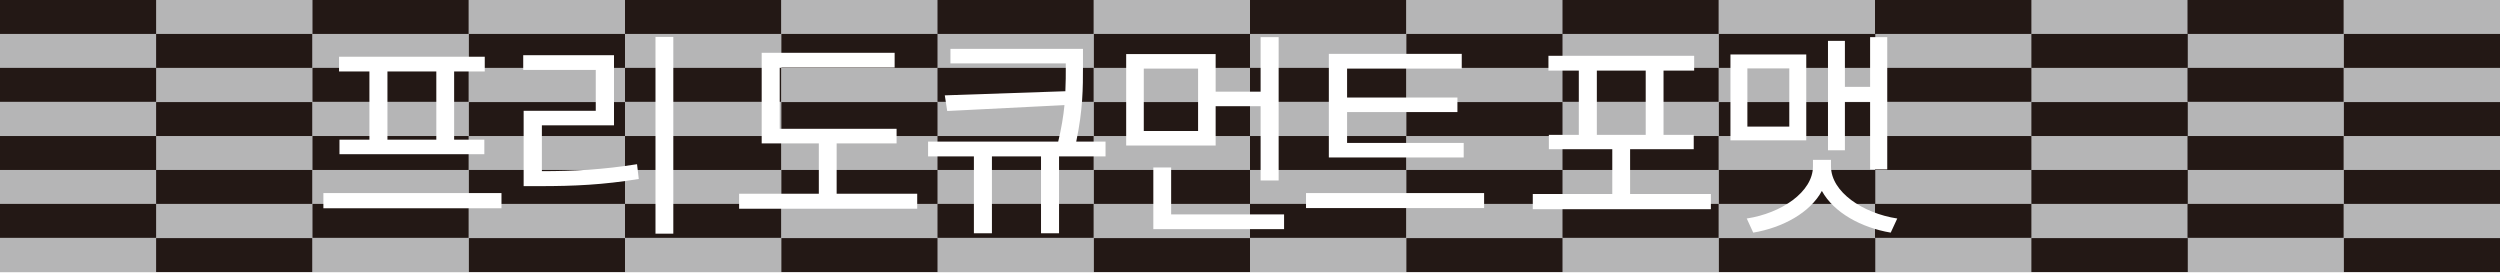
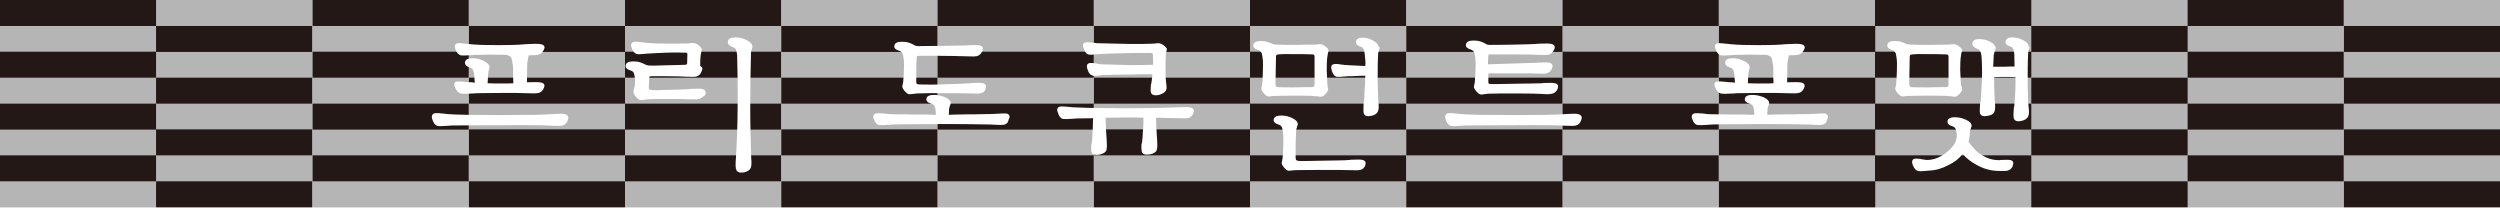
- <svg xmlns="http://www.w3.org/2000/svg" version="1.1" id="_레이어_2" x="0px" y="0px" viewBox="0 0 920.8 100.2" style="enable-background:new 0 0 920.8 100.2;" xml:space="preserve">
+ <svg xmlns="http://www.w3.org/2000/svg" version="1.1" id="_레이어_2" x="0px" y="0px" viewBox="0 0 1030 85.4" style="enable-background:new 0 0 1030 85.4;" xml:space="preserve">
  <style type="text/css">
	.st0{fill:#B5B5B6;}
	.st1{fill:#231815;}
- 	.st2{fill:#FFFFFF;}
- 	.st3{font-family:'H2ta2M';}
- 	.st4{font-size:80px;}
- 	.st5{letter-spacing:-4;}
+ 	.st2{enable-background:new    ;}
+ 	.st3{fill:#FFFFFF;}
</style>
  <g id="_레이어_1-2">
-     <rect x="0" class="st0" width="920.8" height="100.2" />
+     <rect class="st0" width="1030" height="85.4" />
    <g>
      <g>
-         <rect y="50.1" class="st1" width="57.5" height="12.5" />
-         <rect x="57.5" y="62.6" class="st1" width="57.5" height="12.5" />
+         <rect y="42.7" class="st1" width="64.3" height="10.7" />
+         <rect x="64.3" y="53.3" class="st1" width="64.3" height="10.7" />
      </g>
      <g>
-         <rect x="115.1" y="50.1" class="st1" width="57.5" height="12.5" />
-         <rect x="172.7" y="62.6" class="st1" width="57.5" height="12.5" />
+         <rect x="128.8" y="42.7" class="st1" width="64.3" height="10.7" />
+         <rect x="193.2" y="53.3" class="st1" width="64.3" height="10.7" />
      </g>
      <g>
-         <rect y="25" class="st1" width="57.5" height="12.5" />
-         <rect x="57.5" y="37.6" class="st1" width="57.5" height="12.5" />
+         <rect y="21.3" class="st1" width="64.3" height="10.7" />
+         <rect x="64.3" y="32" class="st1" width="64.3" height="10.7" />
      </g>
      <g>
-         <rect x="115.1" y="25" class="st1" width="57.5" height="12.5" />
-         <rect x="172.7" y="37.6" class="st1" width="57.5" height="12.5" />
+         <rect x="128.8" y="21.3" class="st1" width="64.3" height="10.7" />
+         <rect x="193.2" y="32" class="st1" width="64.3" height="10.7" />
      </g>
      <g>
-         <rect y="0" class="st1" width="57.5" height="12.5" />
-         <rect x="57.5" y="12.5" class="st1" width="57.5" height="12.5" />
+         <rect class="st1" width="64.3" height="10.7" />
+         <rect x="64.3" y="10.7" class="st1" width="64.3" height="10.7" />
      </g>
      <g>
-         <rect x="115.1" y="0" class="st1" width="57.5" height="12.5" />
-         <rect x="172.7" y="12.5" class="st1" width="57.5" height="12.5" />
+         <rect x="128.8" class="st1" width="64.3" height="10.7" />
+         <rect x="193.2" y="10.7" class="st1" width="64.3" height="10.7" />
      </g>
      <g>
-         <rect y="75.1" class="st1" width="57.5" height="12.5" />
-         <rect x="57.5" y="87.7" class="st1" width="57.5" height="12.5" />
+         <rect y="64" class="st1" width="64.3" height="10.7" />
+         <rect x="64.3" y="74.7" class="st1" width="64.3" height="10.7" />
      </g>
      <g>
-         <rect x="115.1" y="75.1" class="st1" width="57.5" height="12.5" />
-         <rect x="172.7" y="87.7" class="st1" width="57.5" height="12.5" />
+         <rect x="128.8" y="64" class="st1" width="64.3" height="10.7" />
+         <rect x="193.2" y="74.7" class="st1" width="64.3" height="10.7" />
      </g>
      <g>
-         <rect x="230.2" y="50.1" class="st1" width="57.5" height="12.5" />
-         <rect x="287.8" y="62.6" class="st1" width="57.5" height="12.5" />
+         <rect x="257.5" y="42.7" class="st1" width="64.3" height="10.7" />
+         <rect x="321.9" y="53.3" class="st1" width="64.3" height="10.7" />
      </g>
      <g>
-         <rect x="345.3" y="50.1" class="st1" width="57.5" height="12.5" />
-         <rect x="402.9" y="62.6" class="st1" width="57.5" height="12.5" />
+         <rect x="386.3" y="42.7" class="st1" width="64.3" height="10.7" />
+         <rect x="450.7" y="53.3" class="st1" width="64.3" height="10.7" />
      </g>
      <g>
-         <rect x="230.2" y="25" class="st1" width="57.5" height="12.5" />
-         <rect x="287.8" y="37.6" class="st1" width="57.5" height="12.5" />
+         <rect x="257.5" y="21.3" class="st1" width="64.3" height="10.7" />
+         <rect x="321.9" y="32" class="st1" width="64.3" height="10.7" />
      </g>
      <g>
-         <rect x="345.3" y="25" class="st1" width="57.5" height="12.5" />
-         <rect x="402.9" y="37.6" class="st1" width="57.5" height="12.5" />
+         <rect x="386.3" y="21.3" class="st1" width="64.3" height="10.7" />
+         <rect x="450.7" y="32" class="st1" width="64.3" height="10.7" />
      </g>
      <g>
-         <rect x="230.2" y="0" class="st1" width="57.5" height="12.5" />
-         <rect x="287.8" y="12.5" class="st1" width="57.5" height="12.5" />
+         <rect x="257.5" class="st1" width="64.3" height="10.7" />
+         <rect x="321.9" y="10.7" class="st1" width="64.3" height="10.7" />
      </g>
      <g>
-         <rect x="345.3" y="0" class="st1" width="57.5" height="12.5" />
-         <rect x="402.9" y="12.5" class="st1" width="57.5" height="12.5" />
+         <rect x="386.3" class="st1" width="64.3" height="10.7" />
+         <rect x="450.7" y="10.7" class="st1" width="64.3" height="10.7" />
      </g>
      <g>
-         <rect x="230.2" y="75.1" class="st1" width="57.5" height="12.5" />
-         <rect x="287.8" y="87.7" class="st1" width="57.5" height="12.5" />
+         <rect x="257.5" y="64" class="st1" width="64.3" height="10.7" />
+         <rect x="321.9" y="74.7" class="st1" width="64.3" height="10.7" />
      </g>
      <g>
-         <rect x="345.3" y="75.1" class="st1" width="57.5" height="12.5" />
-         <rect x="402.9" y="87.7" class="st1" width="57.5" height="12.5" />
+         <rect x="386.3" y="64" class="st1" width="64.3" height="10.7" />
+         <rect x="450.7" y="74.7" class="st1" width="64.3" height="10.7" />
      </g>
      <g>
-         <rect x="460.4" y="50.1" class="st1" width="57.5" height="12.5" />
-         <rect x="518" y="62.6" class="st1" width="57.5" height="12.5" />
+         <rect x="515" y="42.7" class="st1" width="64.3" height="10.7" />
+         <rect x="579.4" y="53.3" class="st1" width="64.3" height="10.7" />
      </g>
      <g>
-         <rect x="575.5" y="50.1" class="st1" width="57.5" height="12.5" />
-         <rect x="633.1" y="62.6" class="st1" width="57.6" height="12.5" />
+         <rect x="643.8" y="42.7" class="st1" width="64.3" height="10.7" />
+         <rect x="708.2" y="53.3" class="st1" width="64.4" height="10.7" />
      </g>
      <g>
-         <rect x="460.4" y="25" class="st1" width="57.5" height="12.5" />
-         <rect x="518" y="37.6" class="st1" width="57.5" height="12.5" />
+         <rect x="515" y="21.3" class="st1" width="64.3" height="10.7" />
+         <rect x="579.4" y="32" class="st1" width="64.3" height="10.7" />
      </g>
      <g>
-         <rect x="575.5" y="25" class="st1" width="57.5" height="12.5" />
-         <rect x="633.1" y="37.6" class="st1" width="57.6" height="12.5" />
+         <rect x="643.8" y="21.3" class="st1" width="64.3" height="10.7" />
+         <rect x="708.2" y="32" class="st1" width="64.4" height="10.7" />
      </g>
      <g>
-         <rect x="460.4" y="0" class="st1" width="57.5" height="12.5" />
-         <rect x="518" y="12.5" class="st1" width="57.5" height="12.5" />
+         <rect x="515" class="st1" width="64.3" height="10.7" />
+         <rect x="579.4" y="10.7" class="st1" width="64.3" height="10.7" />
      </g>
      <g>
-         <rect x="575.5" y="0" class="st1" width="57.5" height="12.5" />
-         <rect x="633.1" y="12.5" class="st1" width="57.6" height="12.5" />
+         <rect x="643.8" class="st1" width="64.3" height="10.7" />
+         <rect x="708.2" y="10.7" class="st1" width="64.4" height="10.7" />
      </g>
      <g>
-         <rect x="460.4" y="75.1" class="st1" width="57.5" height="12.5" />
-         <rect x="518" y="87.7" class="st1" width="57.5" height="12.5" />
+         <rect x="515" y="64" class="st1" width="64.3" height="10.7" />
+         <rect x="579.4" y="74.7" class="st1" width="64.3" height="10.7" />
      </g>
      <g>
-         <rect x="575.5" y="75.1" class="st1" width="57.5" height="12.5" />
-         <rect x="633.1" y="87.7" class="st1" width="57.6" height="12.5" />
+         <rect x="643.8" y="64" class="st1" width="64.3" height="10.7" />
+         <rect x="708.2" y="74.7" class="st1" width="64.4" height="10.7" />
      </g>
      <g>
-         <rect x="690.6" y="50.1" class="st1" width="57.6" height="12.5" />
-         <rect x="748.2" y="62.6" class="st1" width="57.6" height="12.5" />
+         <rect x="772.5" y="42.7" class="st1" width="64.4" height="10.7" />
+         <rect x="836.9" y="53.3" class="st1" width="64.4" height="10.7" />
      </g>
      <g>
-         <rect x="805.7" y="50.1" class="st1" width="57.5" height="12.5" />
-         <rect x="863.3" y="62.6" class="st1" width="57.5" height="12.5" />
+         <rect x="901.3" y="42.7" class="st1" width="64.3" height="10.7" />
+         <rect x="965.7" y="53.3" class="st1" width="64.3" height="10.7" />
      </g>
      <g>
-         <rect x="690.6" y="25" class="st1" width="57.6" height="12.5" />
-         <rect x="748.2" y="37.6" class="st1" width="57.6" height="12.5" />
+         <rect x="772.5" y="21.3" class="st1" width="64.4" height="10.7" />
+         <rect x="836.9" y="32" class="st1" width="64.4" height="10.7" />
      </g>
      <g>
-         <rect x="805.7" y="25" class="st1" width="57.5" height="12.5" />
-         <rect x="863.3" y="37.6" class="st1" width="57.5" height="12.5" />
+         <rect x="901.3" y="21.3" class="st1" width="64.3" height="10.7" />
+         <rect x="965.7" y="32" class="st1" width="64.3" height="10.7" />
      </g>
      <g>
-         <rect x="690.6" y="0" class="st1" width="57.6" height="12.5" />
-         <rect x="748.2" y="12.5" class="st1" width="57.6" height="12.5" />
+         <rect x="772.5" class="st1" width="64.4" height="10.7" />
+         <rect x="836.9" y="10.7" class="st1" width="64.4" height="10.7" />
      </g>
      <g>
-         <rect x="805.7" y="0" class="st1" width="57.5" height="12.5" />
-         <rect x="863.3" y="12.5" class="st1" width="57.5" height="12.5" />
+         <rect x="901.3" class="st1" width="64.3" height="10.7" />
+         <rect x="965.7" y="10.7" class="st1" width="64.3" height="10.7" />
      </g>
      <g>
-         <rect x="690.6" y="75.1" class="st1" width="57.6" height="12.5" />
-         <rect x="748.2" y="87.7" class="st1" width="57.6" height="12.5" />
+         <rect x="772.5" y="64" class="st1" width="64.4" height="10.7" />
+         <rect x="836.9" y="74.7" class="st1" width="64.4" height="10.7" />
      </g>
      <g>
-         <rect x="805.7" y="75.1" class="st1" width="57.5" height="12.5" />
-         <rect x="863.3" y="87.7" class="st1" width="57.5" height="12.5" />
+         <rect x="901.3" y="64" class="st1" width="64.3" height="10.7" />
+         <rect x="965.7" y="74.7" class="st1" width="64.3" height="10.7" />
      </g>
    </g>
-     <text transform="matrix(1 0 0 1 115.1098 79.7599)" class="st2 st3 st4 st5">프리 도큐먼트 포맷</text>
+     <g class="st2">
+       <path class="st3" d="M231.8,51.7c-0.7,0.2-2.2,0.2-4.3,0.1c-3-0.2-9.9-0.3-20.6-0.2c-9.9,0-16.8,0.1-20.8,0.1l-1.2,0.1    c-2.4,0.2-4,0.2-4.6,0.1c-0.8-0.2-1.5-0.9-2-2.2c-0.7-1.7-0.4-2.7,0.7-3c0.7-0.2,1.9-0.1,3.7,0.1l1.7,0.2    c3.7,0.3,11.1,0.4,22.1,0.4c10.7,0,17.7-0.1,21-0.4c2.7-0.2,4.4-0.2,5.2,0c1.4,0.4,1.8,1.2,1.2,2.6    C233.5,50.8,232.7,51.4,231.8,51.7z M201.1,22.5c-1.8,0.1-3.7,0.1-5.7,0.1l-0.7,0.1c-2.6,0.2-4.2,0.2-4.9,0.1    c-0.9-0.3-1.6-1-2.1-2.3c-0.6-1.5-0.4-2.3,0.6-2.6c0.6-0.2,1.8-0.1,3.6,0.1l1.8,0.2c2.9,0.3,6.9,0.4,11.7,0.4    c4.6,0,8.3-0.1,11.2-0.4c3.2-0.2,5.2-0.2,6.2,0c1.4,0.3,1.9,1,1.3,2.2c-0.5,1.1-1.2,1.7-1.9,2c-0.7,0.3-2.2,0.4-4.4,0.4    c-0.1,0.4-0.1,0.8-0.2,1.2c0,0.2-0.1,0.5-0.2,0.9l-0.2,1.5l-0.1,7.5c2.9-0.1,4.9-0.1,5.8,0.1c1.3,0.3,1.7,1,1.2,2.2    c-0.5,1.2-1.2,1.8-2.2,2.1c-0.8,0.2-2.7,0.2-5.3,0.1c-2.5-0.1-6-0.2-10.6-0.1c-4,0-7.2,0.1-9.6,0.1l-1.2,0.1c-3,0.2-4.8,0.2-5.5,0    c-0.9-0.3-1.7-1.1-2.2-2.4c-0.6-1.4-0.4-2.3,0.6-2.5c0.6-0.1,1.7-0.1,3.4,0.1l1.9,0.2h0.4c0.7,0,1.1,0,1.2,0.1    c0.2,0,0.4,0.1,0.6,0.1l-0.2-3c-0.1-0.9-0.2-1.5-0.4-2c-0.2-0.6-0.7-1-1.2-1.2c-1.7-0.5-2.4-1.3-2.2-2.4c0.2-1,1.2-1.5,3.2-1.5    c1.7,0,3.2,0.4,4.7,1.2c1.4,0.7,2.2,1.6,2.2,2.5c0,0.3-0.1,0.5-0.2,0.8c0,0.1-0.1,0.4-0.2,0.7l-0.2,1.5l-0.2,3.6    c2.1,0.1,4.1,0.1,6,0.1c1.9,0,3.4,0,4.6-0.1c-0.1-1.9-0.1-3.3-0.1-4.2c0-1.7,0-2.8-0.1-3.3l-0.1-0.4c-0.2-1-0.2-1.7-0.4-2.1    c-0.2-0.7-0.6-1.2-1.1-1.3l-0.9-0.4L201.1,22.5L201.1,22.5z" />
+       <path class="st3" d="M287.9,40.8c-0.7,0.2-2.2,0.2-4.2,0.1c-2.1-0.1-4.8-0.1-8.1-0.1c-3.7-0.1-6.6,0-8.5,0.1l-1.7,0.2    c-0.7,0.1-1.2,0.2-1.7,0.1c-0.5-0.1-1-0.6-1.7-1.3c-0.6-0.7-0.9-1.3-1-1.9c-0.1-0.4,0.1-0.9,0.2-1.6l0.2-0.4    c0.1-0.5,0.2-1.2,0.2-2c0.1-0.7,0.1-1.3,0-1.7c-0.2-0.9-0.2-1.6-0.4-2c-0.2-0.7-0.7-1-1.2-1.2c-1.7-0.5-2.5-1.2-2.2-2.3    c0.2-1,1.2-1.5,3.1-1.5c1,0,2,0.1,2.9,0.4c0.7,0.2,1.5,0.6,2.3,1c0.2,0.1,0.4,0.1,0.7,0.2c0.2,0.1,0.6,0.1,1,0.1    c0.7,0.1,2.9,0,6.6-0.1c3.3-0.1,5.9-0.1,7.7-0.2c0.3,0,0.6-0.1,0.7-0.1c0.2-0.1,0.2-0.2,0.3-0.4l0.1-4c-0.1-0.2-0.1-0.4-0.2-0.4    c-0.2-0.1-0.4-0.1-0.7-0.1c-2.7-0.1-5.3-0.1-7.7,0s-5.1,0.2-8,0.4l-1.1,0.1c-1.7,0.2-2.8,0.2-3.3,0c-0.7-0.2-1.3-0.9-1.8-2.1    c-0.7-1.6-0.4-2.5,0.6-2.8c0.6-0.2,1.7-0.1,3.4,0.1l1.4,0.2c3.2,0.3,6.7,0.4,10.6,0.4c2.3,0,4.6-0.1,6.8-0.1l1.2-0.1    c0.6-0.1,1.1-0.1,1.4-0.1c0.6,0.1,1.2,0.3,1.7,0.7c0.8,0.6,1.4,1.2,1.6,1.7c0.1,0.3,0,0.8-0.2,1.5l-0.2,1.1    c-0.1,0.7-0.2,1.5-0.2,2.5v2c0.4,0.2,0.7,0.5,0.8,0.7c0.2,0.4,0,0.9-0.3,1.6c-0.4,1.1-1.1,1.7-2,2c-0.7,0.2-2.1,0.2-4.2,0.1    c-1.9-0.1-4.7-0.2-8.3-0.2h-6.2c-0.2,0-0.4,0.1-0.6,0.1c-0.1,0.1-0.2,0.2-0.2,0.4l-0.2,4.3c0,0.3,0.1,0.4,0.2,0.6    c0.2,0.1,0.5,0.2,1,0.3c1.2,0.1,3.5,0.1,7.2-0.1c3.3-0.1,6.2-0.1,8.5-0.3l0.4-0.1c2.6-0.1,4.2-0.1,4.9,0.1c1.2,0.3,1.5,1.1,1,2.5    C289.5,40,288.8,40.6,287.9,40.8z M309.9,19.8c0,0.1-0.1,0.4-0.2,0.7c-0.2,0.3-0.2,0.5-0.2,0.7c-0.1,0.3-0.1,0.7-0.1,1    c-0.2,7.3-0.3,14.6-0.3,21.9c0,7.1,0.2,14.2,0.4,21.1c0.2,2,0.1,3.3-0.2,4c-0.4,0.9-1.3,1.5-2.7,1.8c-1.7,0.3-2.7,0-3.2-0.9    c-0.3-0.6-0.4-1.7-0.3-3.6l0.1-1.3c0.4-7,0.7-14,0.7-21.1c0.1-7.3,0-14.5-0.2-21.4c-0.1-0.8-0.2-1.5-0.4-2c-0.2-0.7-0.7-1-1.2-1.2    c-1.7-0.6-2.4-1.4-2.2-2.5c0.2-1.1,1.2-1.6,3.2-1.6c1.7,0,3.2,0.4,4.7,1.2c1.5,0.8,2.2,1.7,2.2,2.6C310,19.3,310,19.6,309.9,19.8z    " />
+       <path class="st3" d="M413.6,51.4c-0.7,0.1-1.9,0.1-3.7,0l-1.7-0.1c-5.8-0.1-11.7-0.2-17.7-0.2c-3.7,0-9.7,0.1-18,0.1l-4.7,0.1    l-1,0.1c-2.4,0.2-4,0.2-4.7,0.1c-0.8-0.2-1.5-0.9-1.9-2c-0.7-1.5-0.5-2.4,0.7-2.8c0.7-0.1,1.9-0.1,3.8,0.1l1.5,0.2    c0.9,0.1,3.1,0.1,6.4,0.1c1.9,0.1,4.8,0.1,8.8,0.1l4.2,0.1l-0.1-1.5c-0.1-0.8-0.2-1.5-0.4-1.9c-0.2-0.6-0.7-0.9-1.2-1.1    c-1.7-0.5-2.4-1.2-2.2-2.2c0.2-1,1.2-1.5,3.1-1.5c1.7,0,3.2,0.4,4.7,1c1.5,0.7,2.2,1.5,2.2,2.4c0,0.2-0.1,0.4-0.2,0.7    c0,0.1-0.1,0.4-0.2,0.6c-0.1,0.3-0.2,0.5-0.2,0.7c-0.1,0.3-0.1,0.6-0.1,0.9l-0.1,1.9l2.7-0.1c3.7-0.1,6.5-0.1,8.2-0.1    c3.2-0.1,5.2-0.1,6.1-0.1l2.2-0.1c2.4-0.2,4-0.2,4.7-0.1c1.2,0.4,1.5,1.2,0.7,2.6C415.4,50.5,414.6,51.2,413.6,51.4z M404.1,38.4    c-0.7,0.2-2.1,0.2-4.2,0.1c-4.1-0.1-7.7-0.1-11-0.1c-3.9-0.1-7.6,0-11.1,0.1l-1.7,0.2c-0.7,0.1-1.3,0.1-1.7,0.1    c-0.5-0.1-1-0.6-1.7-1.3c-0.5-0.6-0.8-1.1-0.9-1.5c-0.1-0.3,0-0.7,0.1-1.2l0.2-0.9c0.2-1.7,0.2-3.3,0.3-4.8    c0.1-2.1,0.1-3.7-0.1-4.9c-0.2-0.9-0.2-1.6-0.4-2c-0.2-0.6-0.7-1-1.2-1.2c-1.7-0.5-2.5-1.2-2.2-2.3c0.2-1,1.2-1.5,3.1-1.5    c1,0,2,0.1,2.9,0.4c0.7,0.2,1.6,0.6,2.3,1.1c0.2,0.1,0.4,0.1,0.7,0.2c0.2,0.1,0.6,0.1,0.9,0.1c2.5,0,5.7-0.1,9.9-0.1    c4.1-0.1,7.5-0.1,10.1-0.2c2.7-0.2,4.4-0.2,5.2,0c1.2,0.3,1.7,1.1,1.1,2.4c-0.5,1.1-1.2,1.7-2.1,2c-0.7,0.2-2.2,0.2-4.3,0.1    c-3.7-0.1-7.3-0.2-11.1-0.2h-8.6c-0.3,0-0.5,0.1-0.7,0.1c-0.2,0.1-0.2,0.3-0.2,0.7c-0.1,1.2-0.2,3.1-0.2,5.3V34    c0,0.3,0.1,0.4,0.3,0.6c0.2,0.1,0.6,0.2,1,0.2c2.9,0.1,6.6,0.1,10.9-0.1c3.6-0.1,6.9-0.2,10-0.4l0.4-0.1c2.6-0.1,4.2-0.1,4.9,0.1    c1.2,0.3,1.5,1.1,1,2.5C405.8,37.6,405.1,38.2,404.1,38.4z" />
+       <path class="st3" d="M489.7,48.6c-0.7,0.2-2.2,0.2-4.4,0.1l-9-0.2c0,2,0.1,3.9,0.2,5.4c0.1,2.1,0.2,3.8,0.3,5    c0.1,1.5-0.1,2.5-0.3,3.1c-0.3,0.7-1.2,1.3-2.7,1.6c-1.8,0.3-2.9,0-3.3-0.9c-0.2-0.6-0.3-1.7-0.2-3.3l0.2-0.6c0.2-1.3,0.3-3,0.4-5    c0.2-1.7,0.2-3.5,0.2-5.3c-1.4-0.1-4-0.1-7.9-0.1c-3.4,0.1-6,0.1-7.7,0.1l0.1,3c0.1,1.7,0.1,3.1,0.2,3.9c0.1,1.5,0.2,2.6,0.2,3.5    c0.1,1.5,0,2.5-0.2,3.1c-0.4,0.8-1.2,1.3-2.7,1.7c-1.7,0.3-2.8,0.1-3.3-0.7c-0.2-0.5-0.3-1.5-0.2-3.1l0.2-0.9    c0.2-1.1,0.2-2.5,0.3-4.3c0.1-1.1,0.2-2.7,0.2-4.8l0.1-1.2l-6.7,0.1l-1.2,0.1c-2.4,0.2-3.9,0.2-4.6,0.1c-0.8-0.2-1.5-0.9-1.9-2.2    c-0.7-1.5-0.5-2.4,0.4-2.8c0.6-0.2,1.7-0.2,3.5,0l2,0.2c6.5,0.3,13.8,0.4,22,0.4c7.6,0,14.8-0.1,21.3-0.4c2.7-0.1,4.6-0.1,5.3,0.1    c1.3,0.3,1.7,1.1,1.1,2.5C491.2,47.7,490.6,48.3,489.7,48.6z M475,22.6c0-0.4-0.2-0.6-0.4-0.7c-0.2-0.1-0.7-0.1-1.1-0.1    c-3.2,0-6.5,0-9.8,0.1c-4.8,0.1-8.5,0.2-11,0.4l-1.1,0.1c-1.7,0.2-2.8,0.2-3.3,0c-0.7-0.2-1.3-0.9-1.7-2.1    c-0.7-1.6-0.5-2.5,0.5-2.8c0.6-0.2,1.7-0.1,3.4,0.1l1.4,0.2c3.3,0.1,7.7,0.2,13.3,0.3c4.9,0,8.1,0,9.7-0.1l1.2-0.1    c0.6-0.1,1.1-0.1,1.4-0.1c0.6,0.1,1.2,0.3,1.7,0.7c0.8,0.6,1.3,1.1,1.5,1.5c0.1,0.3,0,0.7-0.2,1.4l-0.2,1.2    c-0.1,2.5-0.1,4.6-0.1,6.6c0,2.4,0.1,4.2,0.3,5.4c0.2,1.3,0.2,2.3-0.2,2.8c-0.4,0.7-1.3,1.2-2.7,1.7c-1.8,0.4-3,0.1-3.4-0.9    c-0.2-0.6-0.2-1.7,0-3.5l0.1-0.1l0.1-0.7c0.1-0.6,0.2-1,0.2-1.4c0.1-0.5,0.1-1.2,0.2-1.9c-3.4,0-6.8,0-10.2,0.1    c-4.7,0.1-8.1,0.1-10.2,0.2l-0.8,0.1c-1.8,0.3-3.1,0.3-3.6,0.1c-0.7-0.2-1.4-0.9-1.8-2.1c-0.7-1.7-0.5-2.7,0.6-3    c0.7-0.1,1.8-0.1,3.6,0.3l1.2,0.2c2.4,0.1,6.2,0.2,11.4,0.3c4.3,0,7.6,0,10.1-0.1L475,22.6z" />
+       <path class="st3" d="M547,35.8c0.2,0.6,0.2,1,0.2,1.2c-0.1,0.4-0.4,0.9-0.9,1.5c-0.7,0.7-1.2,1.2-1.7,1.3    c-0.3,0.1-0.9,0.1-1.7-0.1l-1.7-0.1l-0.4-0.1c-3.2-0.1-5.7-0.1-7.6-0.1c-3.2,0-5.7,0.1-7.5,0.1l-1.7,0.1c-0.7,0.1-1.2,0.2-1.7,0.1    c-0.5-0.1-1-0.6-1.7-1.3c-0.5-0.6-0.8-1.1-0.9-1.5c-0.1-0.3,0-0.7,0.1-1.2l0.2-0.9c0.2-1.3,0.2-3,0.3-5.2c0.1-2.4,0.1-4.3-0.1-5.7    c-0.2-0.9-0.2-1.6-0.4-2c-0.3-0.6-0.7-1-1.2-1.2c-1.7-0.5-2.4-1.2-2.2-2.3c0.2-1,1.2-1.5,3.1-1.5c0.9,0,1.8,0.1,2.7,0.4    c0.7,0.2,1.5,0.5,2.3,0.9c0.2,0.1,0.5,0.1,0.9,0.1c0.3,0.1,0.7,0.1,1.3,0.1c1.7,0.1,4.4,0.1,8,0.1c2.2-0.1,4.5-0.1,6.7-0.1    l1.2-0.1c0.7-0.1,1.2-0.1,1.5-0.1c0.5,0.1,1.1,0.3,1.7,0.7c0.8,0.6,1.3,1.2,1.5,1.6c0.1,0.3,0,0.8-0.2,1.5l-0.2,1.2    c-0.2,1.2-0.3,3.1-0.3,5.7c0.1,2.5,0.2,4.6,0.3,6.1L547,35.8z M560.4,70c-0.7,0.2-2.1,0.2-4.2,0.1c-2.7-0.1-6.2-0.1-10.8-0.1    c-5.7,0-9.5,0.1-11.3,0.1l-1.7,0.1c-0.7,0.1-1.3,0.2-1.7,0.1c-0.5-0.1-1.1-0.6-1.7-1.3c-0.5-0.6-0.8-1.1-0.9-1.5    c-0.1-0.3,0-0.7,0.1-1.2l0.2-0.9c0.2-1.5,0.2-3.1,0.3-4.7c0.1-2.3,0.1-4.3-0.1-6.1c-0.2-0.9-0.2-1.6-0.4-2c-0.2-0.6-0.7-1-1.2-1.2    c-1.7-0.5-2.5-1.2-2.2-2.3c0.2-1,1.2-1.5,3.1-1.5c1.7,0,3.2,0.4,4.6,1.1c1.5,0.7,2.2,1.6,2.2,2.5c0,0.2-0.1,0.4-0.2,0.7    c0,0.1-0.1,0.4-0.2,0.7c-0.2,0.3-0.2,0.5-0.2,0.7c-0.1,0.3-0.1,0.7-0.1,0.9c-0.1,2-0.2,4.1-0.2,6.3v4.5c0,0.4,0.1,0.7,0.2,0.9    c0.2,0.2,0.6,0.4,1.2,0.4c1,0.1,4.3,0,9.7-0.1c5.4-0.1,9.1-0.1,11.1-0.3l0.7-0.1c2.5-0.1,4.1-0.1,4.7,0.1c1.2,0.3,1.5,1.1,1,2.5    C562,69.2,561.4,69.8,560.4,70z M541.3,22.5c-0.2-0.1-0.7-0.1-1.1-0.1c-2.1-0.1-4.4-0.1-7.1-0.1c-3.4-0.1-5.4,0-6.2,0.1    c-0.5,0-0.8,0.1-1,0.3c-0.2,0.2-0.2,0.6-0.2,1.2l-0.2,10.7c0,0.4,0.1,0.7,0.2,0.9c0.2,0.2,0.4,0.3,0.7,0.4    c0.9,0.1,3.2,0.1,6.7,0.1c3.2-0.1,5.6-0.1,7.2-0.1c0.5,0,0.8-0.1,1-0.2c0.2-0.1,0.2-0.4,0.3-0.9V23.2    C541.6,22.9,541.4,22.7,541.3,22.5z M568.4,19.8c0,0.1-0.1,0.4-0.2,0.7c-0.1,0.3-0.2,0.5-0.2,0.7c-0.1,0.3-0.2,0.6-0.2,0.9    c-0.2,3.2-0.2,6.9-0.2,11.2c0.1,4.2,0.2,7.1,0.3,8.7c0.2,1.9,0.2,3.1-0.2,3.9c-0.3,0.8-1.2,1.5-2.6,1.8c-1.7,0.4-2.8,0.1-3.2-0.9    c-0.2-0.6-0.2-2-0.1-4.2l0.1-0.6c0.2-0.9,0.2-2.4,0.3-4.3c0.2-2,0.2-4.1,0.3-6.5c-0.8,0-2.2,0-3.7,0.1c-1.7,0.1-2.9,0.1-3.5,0.1    l-1,0.1c-1.9,0.2-3.2,0.2-3.7,0.1c-0.7-0.2-1.4-0.9-1.8-2.2c-0.6-1.6-0.4-2.6,0.5-2.9c0.6-0.2,1.7-0.2,3.4,0.1l1.7,0.2l8.1,0.4    c0.1-0.7,0.1-1.6,0-2.5c-0.1-0.6-0.1-1.3-0.2-2.2c-0.1-0.8-0.2-1.5-0.4-2c-0.2-0.7-0.7-1.1-1.2-1.2c-1.5-0.5-2.2-1.2-2-2.3    c0.2-1,1.2-1.5,2.8-1.5c1.3,0,2.7,0.4,4.2,1.2c1.5,0.8,2.2,1.7,2.2,2.5C568.4,19.3,568.4,19.6,568.4,19.8z" />
+       <path class="st3" d="M649.3,51.7c-0.7,0.2-2.2,0.2-4.3,0.1c-3-0.2-9.9-0.3-20.6-0.2c-9.9,0-16.8,0.1-20.8,0.1l-1.2,0.1    c-2.4,0.2-4,0.2-4.6,0.1c-0.8-0.2-1.5-0.9-2-2.2c-0.7-1.7-0.4-2.7,0.7-3c0.7-0.2,1.9-0.1,3.7,0.1l1.7,0.2    c3.7,0.3,11.1,0.4,22.1,0.4c10.7,0,17.7-0.1,21-0.4c2.7-0.2,4.4-0.2,5.2,0c1.4,0.4,1.8,1.2,1.2,2.6    C651,50.8,650.3,51.4,649.3,51.7z M631.8,25.9h1.4l0.2-0.1c2.6-0.1,4.2-0.1,4.9,0c1.2,0.3,1.7,1.1,1.1,2.4c-0.4,1.1-1.2,1.7-2.1,2    c-0.7,0.2-2.1,0.2-4.2,0.1c-1.6-0.1-4.8-0.1-9.7-0.1h-10.2v3.5c0,0.4,0.1,0.7,0.2,0.8s0.4,0.1,0.8,0.1c1.2,0.1,4.4,0,10-0.1    c5.2-0.1,9-0.1,11.2-0.2l0.4-0.1c2.6-0.1,4.2-0.1,4.9,0.1c1.2,0.3,1.5,1.1,1,2.4c-0.5,1-1.2,1.7-2.2,1.9c-0.7,0.2-2.2,0.3-4.2,0.1    c-1.6-0.1-5.2-0.2-10.8-0.2c-4.8,0-8.6,0-11.3,0.1l-1.7,0.2c-0.7,0.1-1.2,0.2-1.6,0.1c-0.5-0.1-1.1-0.6-1.7-1.3    c-0.5-0.6-0.8-1.1-0.9-1.5c-0.1-0.3,0-0.7,0.1-1.2l0.2-0.9c0.2-1.9,0.2-3.5,0.3-4.8c0.1-2,0.1-3.9-0.1-5.5c-0.2-0.9-0.2-1.6-0.4-2    c-0.2-0.6-0.7-1-1.2-1.2c-1.7-0.5-2.5-1.2-2.2-2.3c0.2-1,1.2-1.5,3.1-1.5c1,0,2,0.1,2.9,0.4c0.7,0.2,1.6,0.6,2.3,1.1    c0.2,0.1,0.4,0.2,0.7,0.2c0.2,0.1,0.5,0.1,0.9,0.1c1.1,0,4.1,0,9.1-0.1c5.5-0.1,9.1-0.2,11-0.4c2.7-0.1,4.4-0.1,5.2,0.1    c1.2,0.3,1.7,1.1,1.1,2.4c-0.5,1.1-1.2,1.7-2.1,2c-0.7,0.2-2.2,0.2-4.3,0.1c-1.8-0.1-5.5-0.2-11-0.2h-9c-0.2,0-0.4,0.1-0.5,0.1    c-0.1,0.1-0.2,0.2-0.2,0.4l-0.2,3.6L631.8,25.9z" />
+       <path class="st3" d="M750.8,51.4c-0.7,0.1-1.9,0.1-3.7,0l-1.7-0.1c-5.8-0.1-11.7-0.2-17.7-0.2c-3.7,0-9.7,0.1-18,0.1l-4.7,0.1    l-1,0.1c-2.4,0.2-4,0.2-4.7,0.1c-0.8-0.2-1.5-0.9-1.9-2c-0.7-1.5-0.5-2.4,0.7-2.8c0.7-0.1,1.9-0.1,3.8,0.1l1.5,0.2    c0.9,0.1,3.1,0.1,6.4,0.1c1.9,0.1,4.8,0.1,8.8,0.1l4.2,0.1l-0.1-1.5c-0.1-0.8-0.2-1.5-0.4-1.9c-0.2-0.6-0.7-0.9-1.2-1.1    c-1.7-0.5-2.4-1.2-2.2-2.2c0.2-1,1.2-1.5,3.1-1.5c1.7,0,3.2,0.4,4.7,1c1.5,0.7,2.2,1.5,2.2,2.4c0,0.2-0.1,0.4-0.2,0.7    c0,0.1-0.1,0.4-0.2,0.6c-0.1,0.3-0.2,0.5-0.2,0.7c-0.1,0.3-0.1,0.6-0.1,0.9l-0.1,1.9l2.7-0.1c3.7-0.1,6.5-0.1,8.2-0.1    c3.2-0.1,5.2-0.1,6.1-0.1l2.2-0.1c2.4-0.2,4-0.2,4.7-0.1c1.2,0.4,1.5,1.2,0.7,2.6C752.6,50.5,751.8,51.2,750.8,51.4z M720.3,22.5    c-1.8,0.1-3.7,0.1-5.7,0.1l-0.7,0.1c-2.6,0.2-4.2,0.2-4.9,0.1c-0.9-0.3-1.6-1-2.1-2.3c-0.6-1.5-0.4-2.3,0.6-2.6    c0.6-0.2,1.8-0.1,3.6,0.1l1.8,0.2c2.9,0.3,6.9,0.4,11.7,0.4c4.6,0,8.3-0.1,11.2-0.4c3.2-0.2,5.2-0.2,6.2,0c1.4,0.3,1.9,1,1.3,2.2    c-0.5,1.1-1.2,1.7-1.9,2c-0.7,0.3-2.2,0.4-4.4,0.4c-0.1,0.4-0.1,0.8-0.2,1.2c0,0.2-0.1,0.5-0.2,0.9l-0.2,1.5l-0.1,7.5    c2.9-0.1,4.9-0.1,5.8,0.1c1.3,0.3,1.7,1,1.2,2.2c-0.5,1.2-1.2,1.8-2.2,2.1c-0.8,0.2-2.7,0.2-5.3,0.1c-2.5-0.1-6-0.2-10.6-0.1    c-4,0-7.2,0.1-9.6,0.1l-1.2,0.1c-3,0.2-4.8,0.2-5.5,0c-0.9-0.3-1.7-1.1-2.2-2.4c-0.6-1.4-0.4-2.3,0.6-2.5c0.6-0.1,1.7-0.1,3.4,0.1    l1.9,0.2h0.4c0.7,0,1.1,0,1.2,0.1c0.2,0,0.4,0.1,0.6,0.1l-0.2-3c-0.1-0.9-0.2-1.5-0.4-2c-0.2-0.6-0.7-1-1.2-1.2    c-1.7-0.5-2.4-1.3-2.2-2.4c0.2-1,1.2-1.5,3.2-1.5c1.7,0,3.2,0.4,4.7,1.2c1.4,0.7,2.2,1.6,2.2,2.5c0,0.3-0.1,0.5-0.2,0.8    c0,0.1-0.1,0.4-0.2,0.7l-0.2,1.5l-0.2,3.6c2.1,0.1,4.1,0.1,6,0.1s3.4,0,4.6-0.1c-0.1-1.9-0.1-3.3-0.1-4.2c0-1.7,0-2.8-0.1-3.3    l-0.1-0.4c-0.2-1-0.2-1.7-0.4-2.1c-0.2-0.7-0.6-1.2-1.1-1.3l-0.9-0.4L720.3,22.5L720.3,22.5z" />
+       <path class="st3" d="M808.2,35.8c0.2,0.6,0.2,1,0.2,1.2c-0.1,0.4-0.4,0.9-0.9,1.5c-0.7,0.7-1.2,1.2-1.7,1.3    c-0.3,0.1-0.9,0.1-1.7-0.1l-1.7-0.1l-0.4-0.1c-3.2-0.1-5.7-0.1-7.6-0.1c-3.2,0-5.7,0.1-7.5,0.1l-1.7,0.1c-0.7,0.1-1.2,0.2-1.7,0.1    c-0.5-0.1-1-0.6-1.7-1.3c-0.5-0.6-0.8-1.1-0.9-1.5c-0.1-0.3,0-0.7,0.1-1.2l0.2-0.9c0.2-1.5,0.2-3.1,0.3-5.2    c0.1-2.4,0.1-4.3-0.1-5.7c-0.2-0.9-0.2-1.6-0.4-2c-0.3-0.6-0.7-1-1.2-1.2c-1.7-0.5-2.4-1.2-2.2-2.3c0.2-1,1.2-1.5,3.1-1.5    c1,0,1.9,0.1,2.7,0.4c0.7,0.2,1.4,0.5,2.2,0.9l2.2,0.2c1.7,0.1,4.4,0.1,8,0.1c2.2-0.1,4.5-0.1,6.7-0.1l1.2-0.1    c0.7-0.1,1.2-0.1,1.5-0.1c0.5,0.1,1.1,0.3,1.7,0.7c0.8,0.6,1.3,1.1,1.4,1.5c0.2,0.3,0.1,0.7-0.2,1.4l-0.2,1.3    c-0.2,1.2-0.3,3.1-0.3,5.7c0.1,2.5,0.2,4.6,0.3,6.1L808.2,35.8z M802.4,22.5c-0.2-0.1-0.7-0.1-1.1-0.1c-2.1-0.1-4.4-0.1-7.1-0.1    c-3.4-0.1-5.4,0-6.2,0.1c-0.5,0-0.8,0.1-1,0.3c-0.2,0.2-0.2,0.6-0.2,1.2l-0.2,10.7c0,0.4,0.1,0.7,0.2,0.9c0.2,0.2,0.3,0.3,0.7,0.4    c0.9,0.1,3.2,0.1,6.8,0.1c3.2-0.1,5.6-0.1,7.2-0.1c0.5,0,0.8-0.1,1-0.2c0.2-0.1,0.2-0.4,0.3-0.9V23.2    C802.8,22.9,802.7,22.7,802.4,22.5z M816.7,64c2.3,1.4,4.6,2,7,2l0.7-0.1c2.1-0.1,3.4-0.1,4.1,0.1c1,0.3,1.2,1.1,0.7,2.5    c-0.4,1-1.2,1.6-2.1,1.8c-0.7,0.2-2,0.2-4.2,0.1c-2.9-0.1-5.8-0.9-8.6-2.5c-2.2-1.2-4.2-2.7-5.7-4.5c-1.4,1.9-3.3,3.4-5.8,4.6    c-2.6,1.4-5.3,2.2-8.2,2.3l-1.1,0.1c-1.7,0.2-2.8,0.2-3.4,0c-0.7-0.2-1.4-0.9-1.9-2.1c-0.7-1.6-0.5-2.6,0.6-2.9    c0.6-0.1,1.7-0.1,3.5,0.3l1.3,0.2c3,0.1,5.9-1.1,8.6-3.3c2.8-2.3,4.2-4.7,4-7.3c-0.1-0.9-0.2-1.5-0.4-2c-0.2-0.6-0.7-1-1.2-1.2    c-1.7-0.5-2.4-1.2-2.2-2.3c0.2-1,1.2-1.5,3-1.5c1.7,0,3.2,0.4,4.7,1.1s2.2,1.5,2.2,2.5c0,0.2-0.1,0.4-0.2,0.7    c0,0.1-0.1,0.4-0.2,0.6c-0.2,0.3-0.2,0.5-0.2,0.7c-0.1,0.3-0.1,0.7-0.1,0.9c0,0.5-0.1,1-0.2,1.6l-0.3,2.1    C812.7,60.7,814.3,62.6,816.7,64z M836.1,19.7c0,0.1-0.1,0.4-0.2,0.7c-0.2,0.3-0.2,0.5-0.2,0.7c-0.1,0.3-0.1,0.7-0.1,1    c-0.2,3.4-0.2,7.6-0.2,12.6c0.1,5,0.2,8.1,0.4,9.4c0.2,1.9,0.2,3.1-0.2,3.9c-0.4,0.8-1.3,1.5-2.7,1.8c-1.7,0.4-2.8,0.1-3.2-1    c-0.2-0.7-0.2-2.1,0-4.4l0.1-0.3c0.2-0.9,0.2-2.5,0.4-4.8c0.2-2.5,0.2-5,0.2-7.5c-1.1-0.1-2.5-0.1-4.2-0.1s-3.3,0-4.6,0.1    c0,2.5,0,4.6,0.1,6.2c0.1,2,0.2,3.4,0.2,4.1c0.2,1.9,0.1,3.2-0.2,3.9c-0.3,0.9-1.2,1.5-2.7,1.7c-1.7,0.4-2.8,0.1-3.2-0.9    c-0.2-0.6-0.2-2,0-4.2l0.2-0.6c0.2-1.7,0.3-4.4,0.5-8.1c0.2-4.4,0.1-7.9-0.1-10.5c-0.1-0.9-0.2-1.6-0.4-2c-0.2-0.6-0.7-1-1.2-1.2    c-1.6-0.6-2.3-1.4-2.2-2.5c0.2-1.1,1.2-1.6,3-1.6c1.6,0,3.1,0.4,4.5,1.2c1.4,0.7,2.1,1.6,2.1,2.6c0,0.3-0.1,0.5-0.2,0.7    c0,0.1-0.1,0.4-0.2,0.7c-0.1,0.3-0.2,0.5-0.2,0.7c-0.1,0.3-0.2,0.6-0.2,0.9l-0.2,4.6h4.6c1.7-0.1,3.2-0.1,4.2-0.1l-0.1-5    c-0.1-0.8-0.2-1.5-0.4-2c-0.2-0.7-0.7-1.1-1.2-1.2c-1.6-0.5-2.2-1.2-2-2.3c0.2-1,1.2-1.5,2.8-1.5c1.6,0,3.1,0.4,4.5,1.2    c1.5,0.7,2.2,1.6,2.2,2.5C836.3,19.3,836.2,19.5,836.1,19.7z" />
+     </g>
  </g>
</svg>
